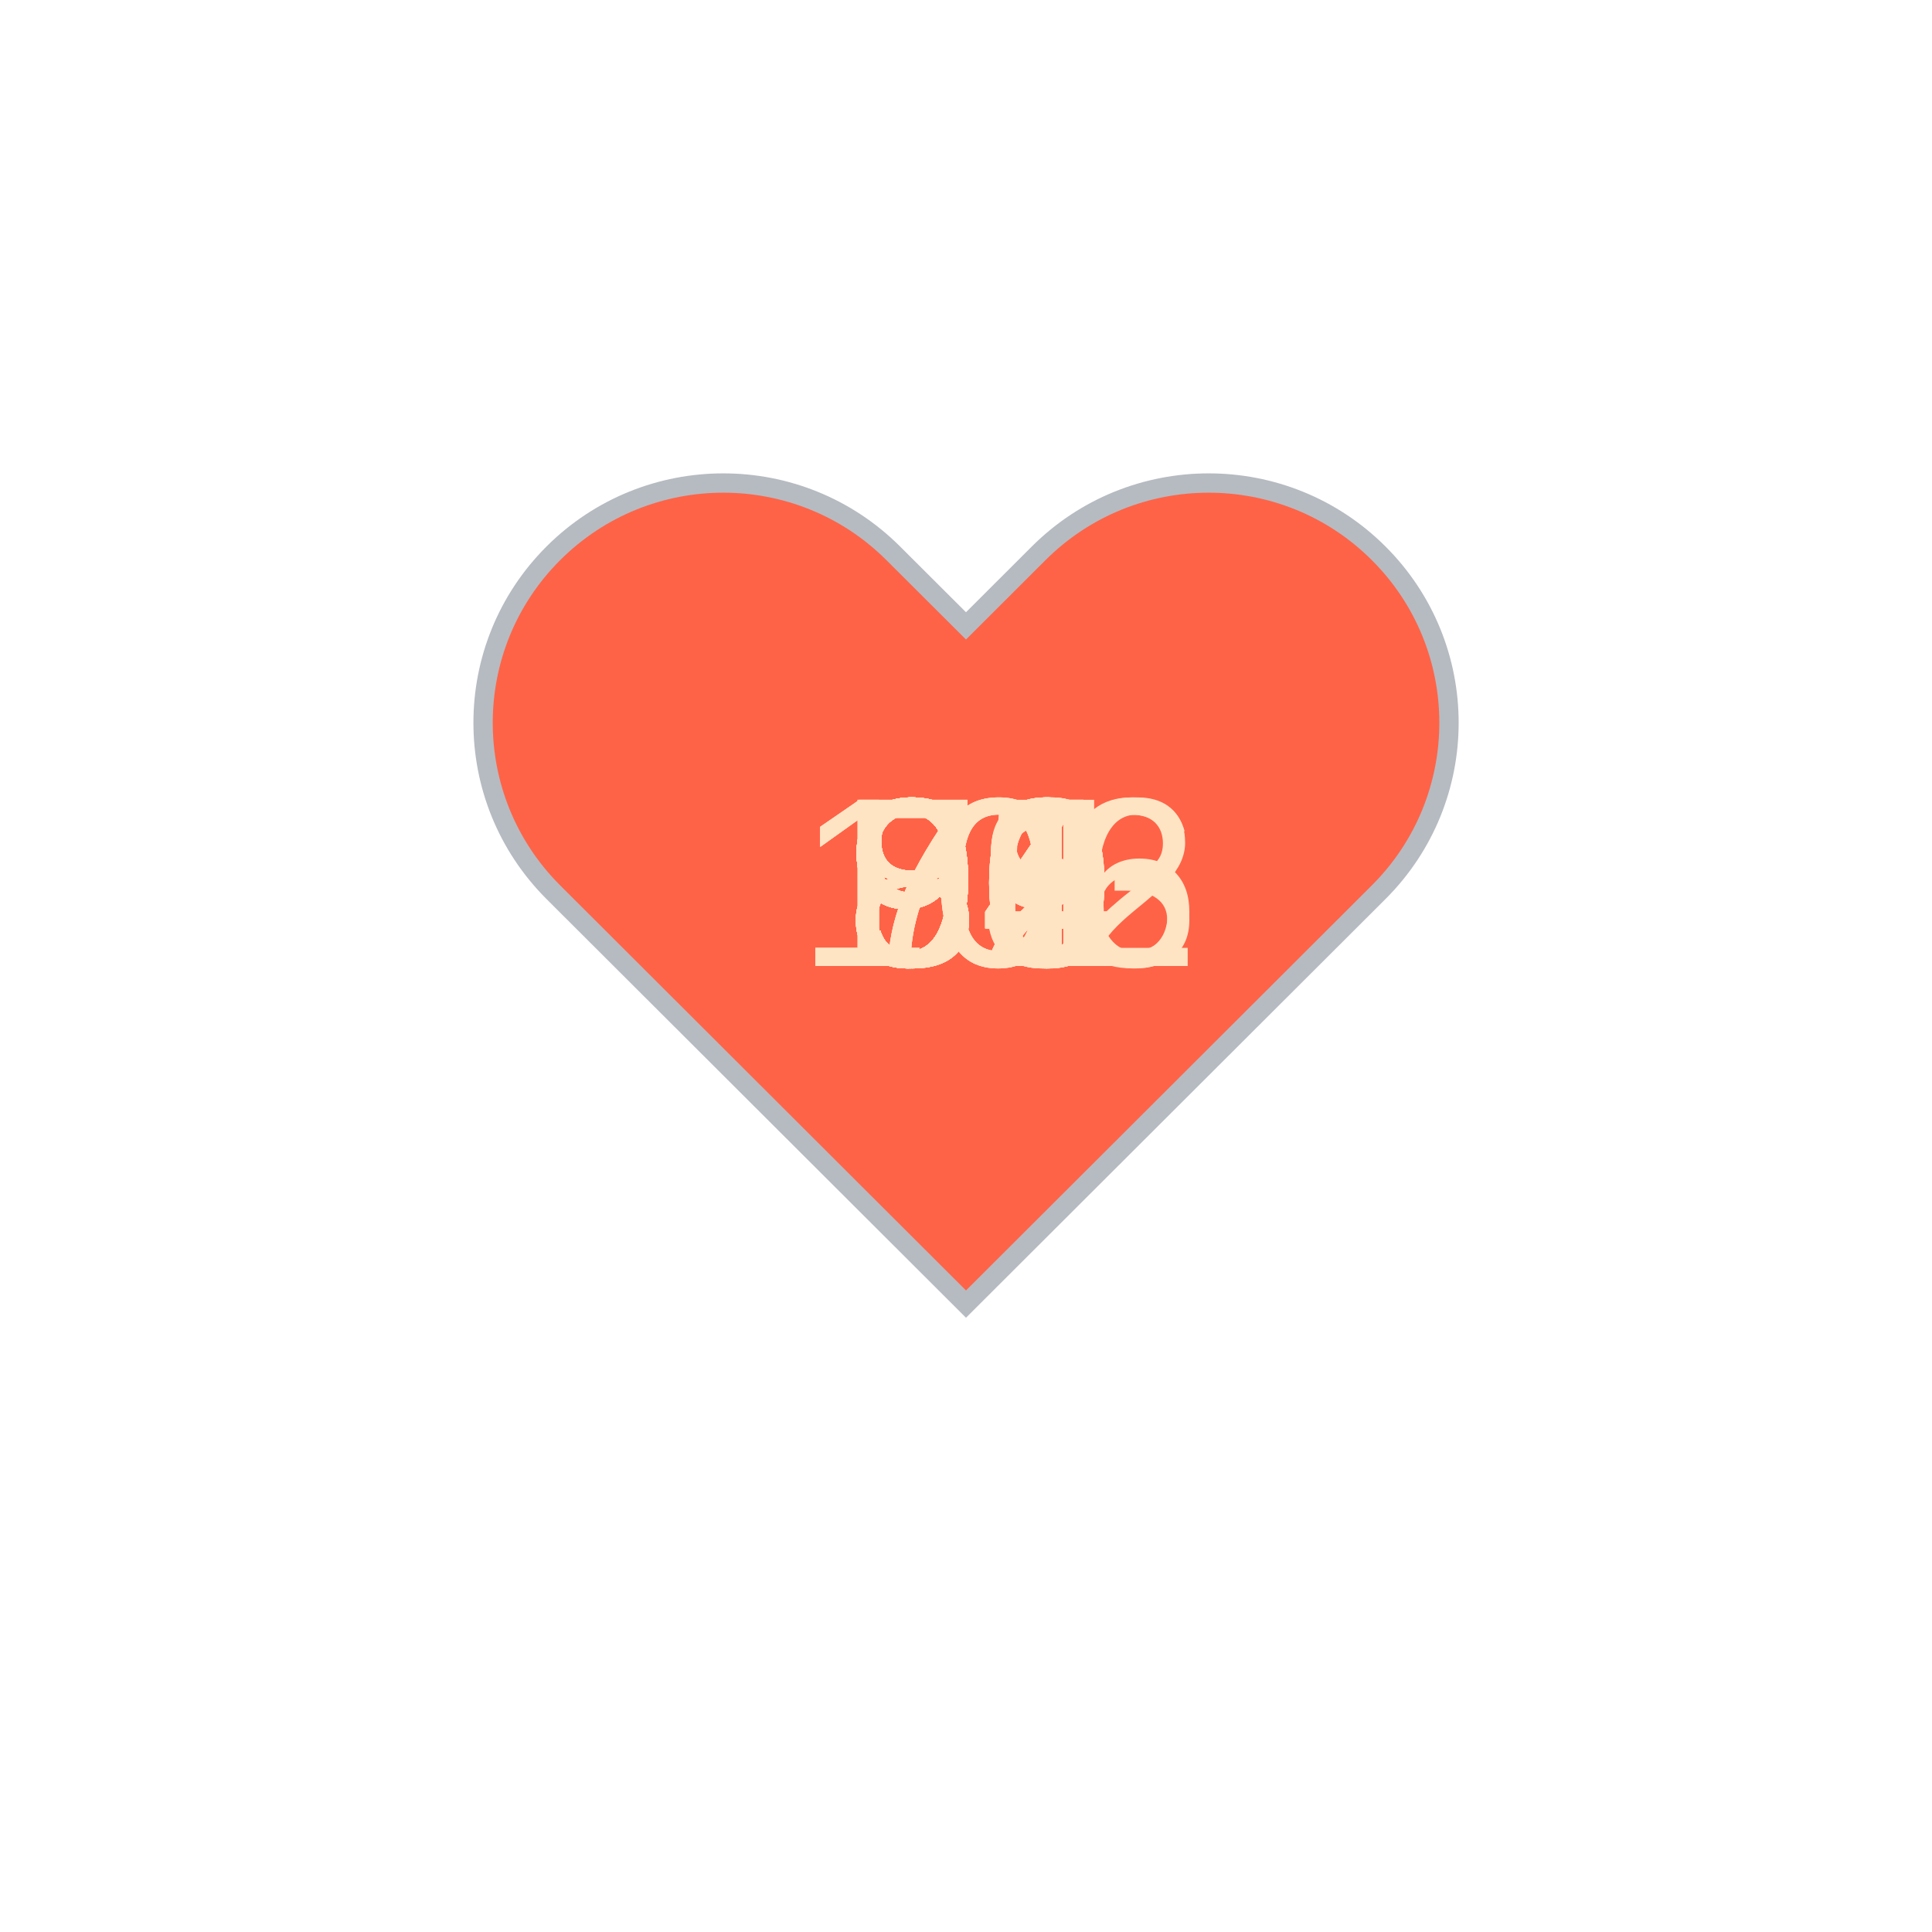
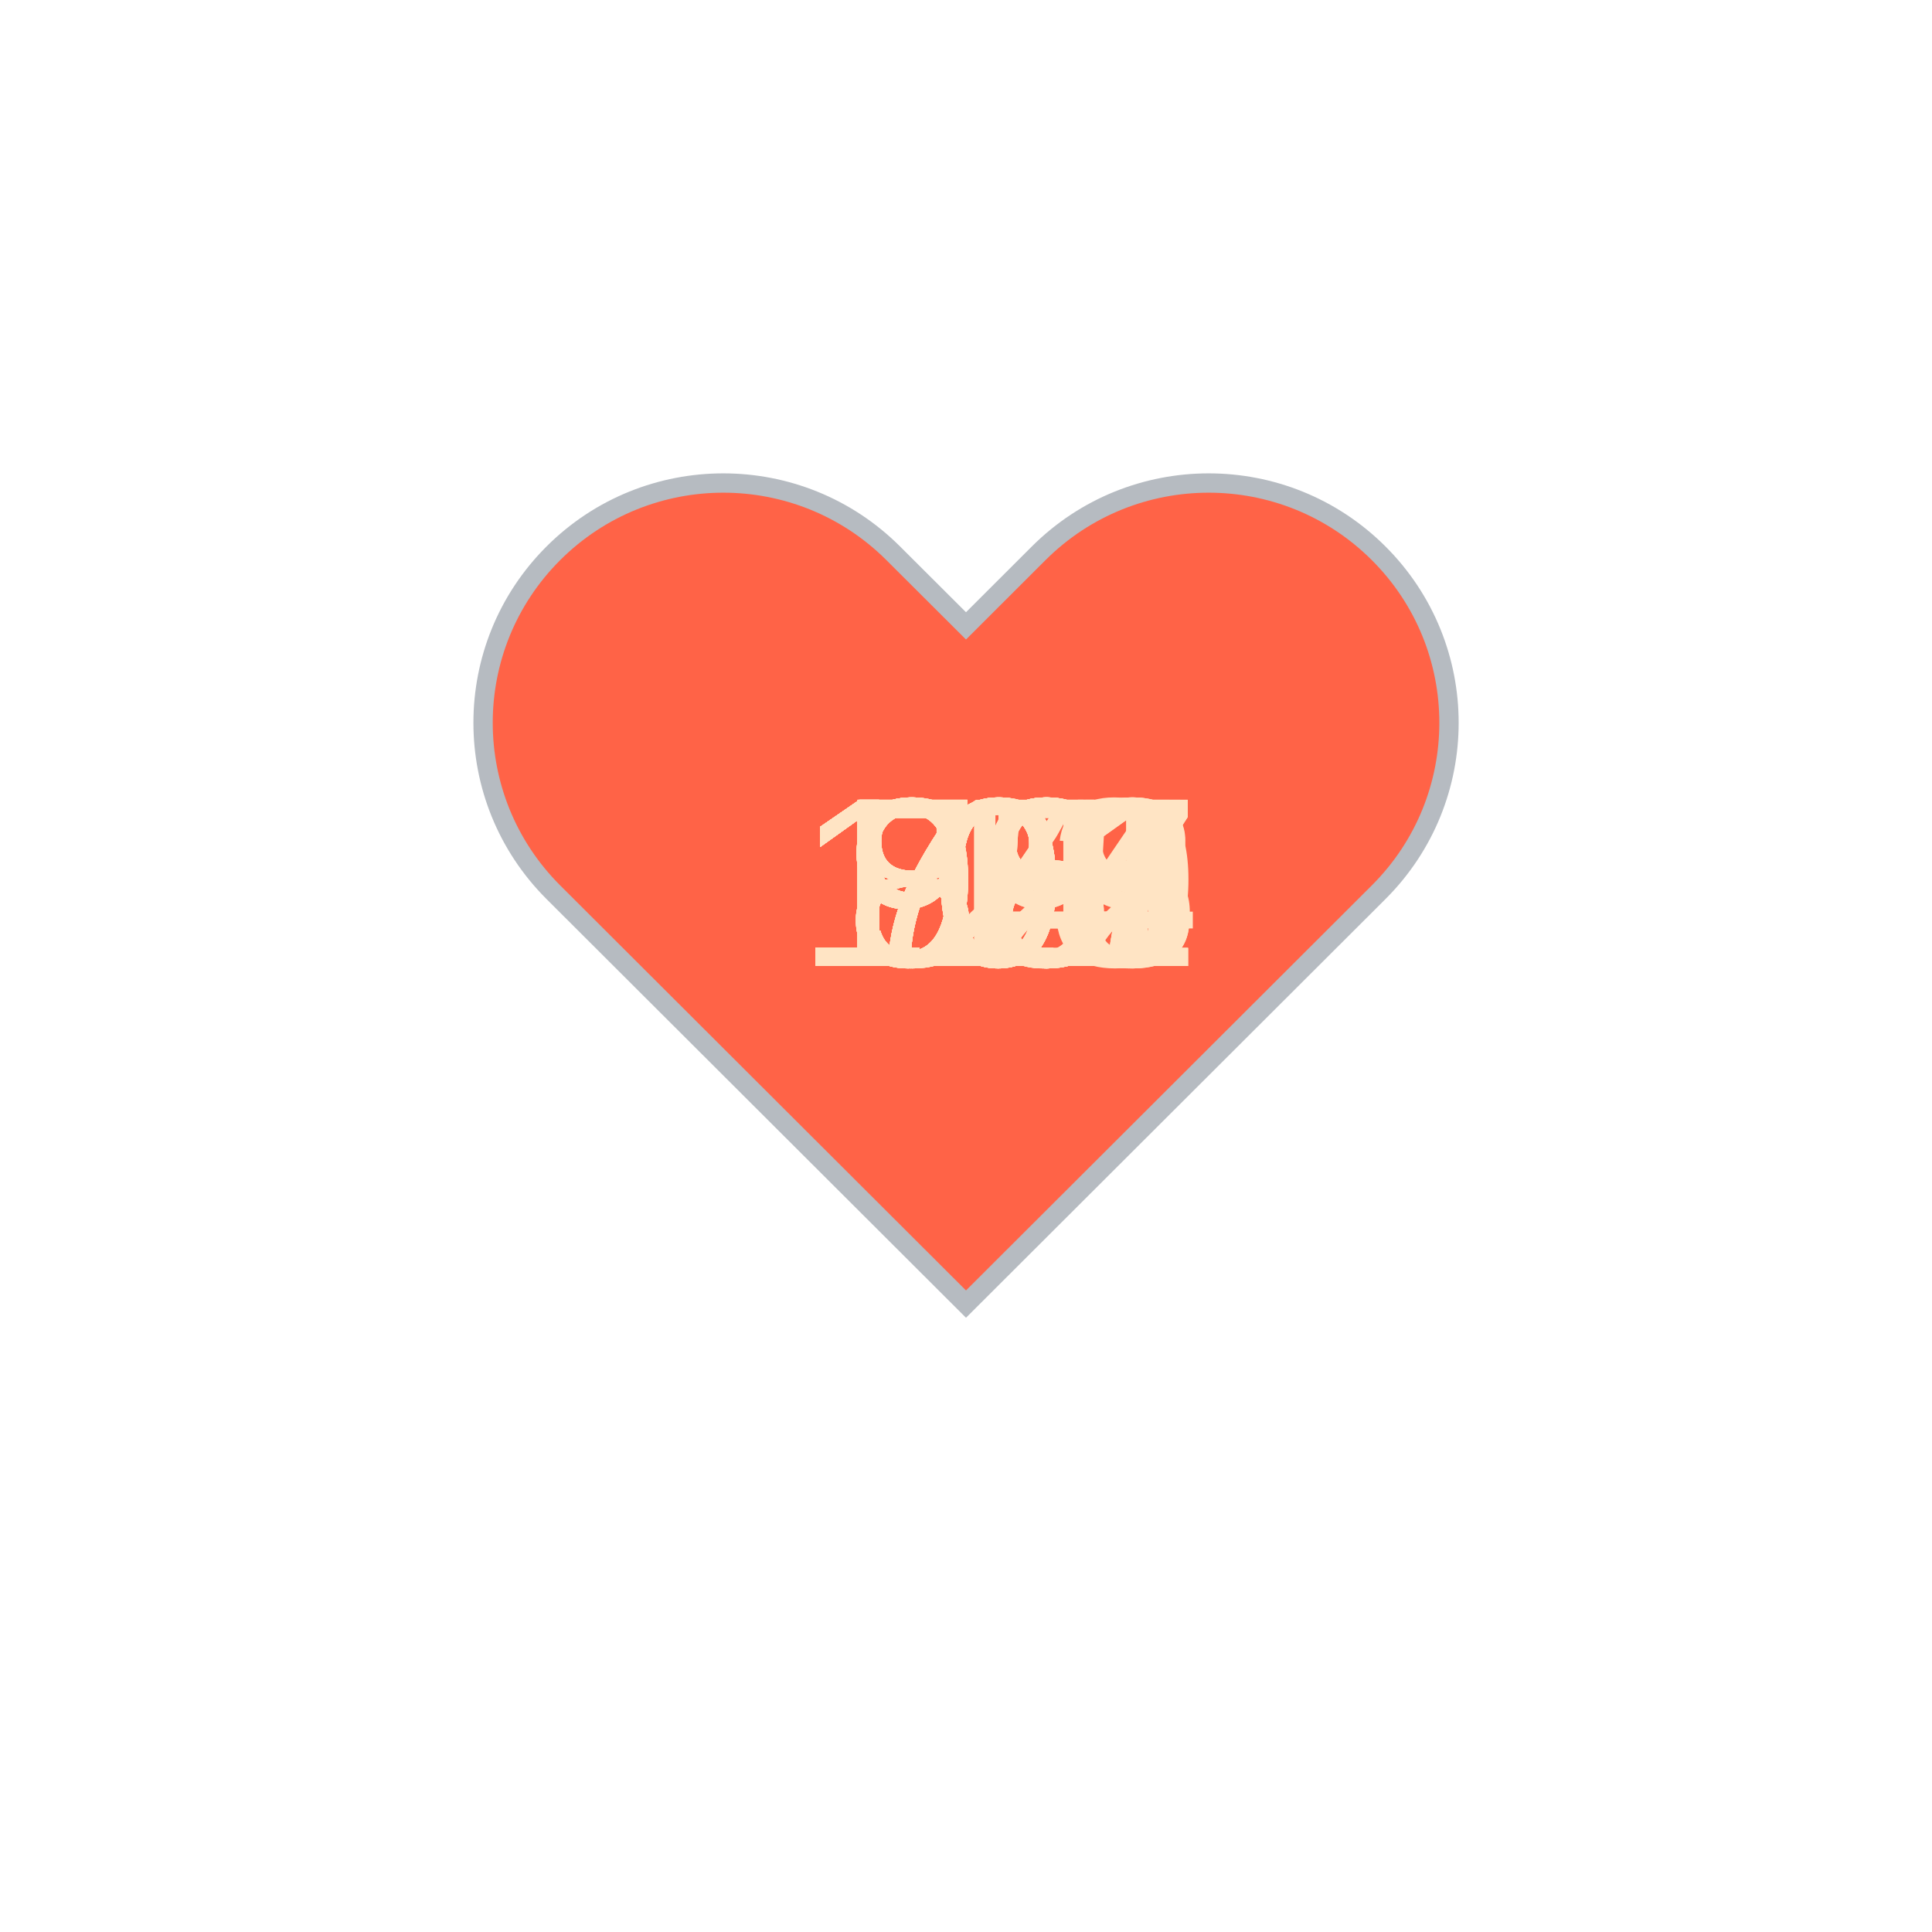
<svg xmlns="http://www.w3.org/2000/svg" baseProfile="full" height="150" version="1.1" viewBox="0,0,200,200" width="150">
  <defs />
  <g transform="translate(100 100)">
    <path d="M92.71,7.27L92.71,7.27c-9.71-9.69-25.46-9.69-35.18,0L50,14.79l-7.54-7.52C32.75-2.42,17-2.42,7.29,7.27v0 c-9.71,9.69-9.71,25.41,0,35.1L50,85l42.71-42.63C102.43,32.68,102.43,16.96,92.71,7.27z" fill="tomato" stroke="#B6BBC1" stroke-width="2" transform="translate(-50 -50)" />
    <animateTransform additive="sum" attributeName="transform" dur="1.2s" repeatCount="indefinite" type="scale" values="1; 1.5; 1.25; 1.5; 1.5; 1;" />
-     <text fill="bisque" style="font-size:25px; font-family:Arial" transform="translate(-12.5 0)">91<animate attributeName="visibility" dur="36.0s" keyTimes="0;0.03;0.07;0.1;0.13;0.17;0.2;0.23;0.27;0.3;0.33;0.37;0.4;0.43;0.47;0.5;0.53;0.57;0.6;0.63;0.67;0.7;0.73;0.77;0.8;0.83;0.87;0.9;0.93;0.97;1.0" repeatCount="indefinite" values="visible;hidden;hidden;hidden;hidden;hidden;hidden;hidden;hidden;hidden;hidden;hidden;hidden;hidden;hidden;hidden;hidden;hidden;hidden;hidden;hidden;hidden;hidden;hidden;hidden;hidden;hidden;hidden;hidden;hidden;hidden" />
+     <text fill="bisque" style="font-size:25px; font-family:Arial" transform="translate(-17.5 0)">127<animate attributeName="visibility" dur="36.0s" keyTimes="0;0.03;0.07;0.1;0.13;0.17;0.2;0.23;0.27;0.3;0.33;0.37;0.4;0.43;0.47;0.5;0.53;0.57;0.6;0.63;0.67;0.7;0.73;0.77;0.8;0.83;0.87;0.9;0.93;0.97;1.0" repeatCount="indefinite" values="visible;hidden;hidden;hidden;hidden;hidden;hidden;hidden;hidden;hidden;hidden;hidden;hidden;hidden;hidden;hidden;hidden;hidden;hidden;hidden;hidden;hidden;hidden;hidden;hidden;hidden;hidden;hidden;hidden;hidden;hidden" />
    </text>
-     <text fill="bisque" style="font-size:25px; font-family:Arial" transform="translate(-12.5 0)">91<animate attributeName="visibility" dur="36.0s" keyTimes="0;0.03;0.07;0.1;0.13;0.17;0.2;0.23;0.27;0.3;0.33;0.37;0.4;0.43;0.47;0.5;0.53;0.57;0.6;0.63;0.67;0.7;0.73;0.77;0.8;0.83;0.87;0.9;0.93;0.97;1.0" repeatCount="indefinite" values="hidden;visible;hidden;hidden;hidden;hidden;hidden;hidden;hidden;hidden;hidden;hidden;hidden;hidden;hidden;hidden;hidden;hidden;hidden;hidden;hidden;hidden;hidden;hidden;hidden;hidden;hidden;hidden;hidden;hidden;hidden" />
+     <text fill="bisque" style="font-size:25px; font-family:Arial" transform="translate(-17.5 0)">127<animate attributeName="visibility" dur="36.0s" keyTimes="0;0.03;0.07;0.1;0.13;0.17;0.2;0.23;0.27;0.3;0.33;0.37;0.4;0.43;0.47;0.5;0.53;0.57;0.6;0.63;0.67;0.7;0.73;0.77;0.8;0.83;0.87;0.9;0.93;0.97;1.0" repeatCount="indefinite" values="hidden;visible;hidden;hidden;hidden;hidden;hidden;hidden;hidden;hidden;hidden;hidden;hidden;hidden;hidden;hidden;hidden;hidden;hidden;hidden;hidden;hidden;hidden;hidden;hidden;hidden;hidden;hidden;hidden;hidden;hidden" />
    </text>
-     <text fill="bisque" style="font-size:25px; font-family:Arial" transform="translate(-12.5 0)">90<animate attributeName="visibility" dur="36.0s" keyTimes="0;0.03;0.07;0.1;0.13;0.17;0.2;0.23;0.27;0.3;0.33;0.37;0.4;0.43;0.47;0.5;0.53;0.57;0.6;0.63;0.67;0.7;0.73;0.77;0.8;0.83;0.87;0.9;0.93;0.97;1.0" repeatCount="indefinite" values="hidden;hidden;visible;hidden;hidden;hidden;hidden;hidden;hidden;hidden;hidden;hidden;hidden;hidden;hidden;hidden;hidden;hidden;hidden;hidden;hidden;hidden;hidden;hidden;hidden;hidden;hidden;hidden;hidden;hidden;hidden" />
+     <text fill="bisque" style="font-size:25px; font-family:Arial" transform="translate(-17.5 0)">122<animate attributeName="visibility" dur="36.0s" keyTimes="0;0.03;0.07;0.1;0.13;0.17;0.2;0.23;0.27;0.3;0.33;0.37;0.4;0.43;0.47;0.5;0.53;0.57;0.6;0.63;0.67;0.7;0.73;0.77;0.8;0.83;0.87;0.9;0.93;0.97;1.0" repeatCount="indefinite" values="hidden;hidden;visible;hidden;hidden;hidden;hidden;hidden;hidden;hidden;hidden;hidden;hidden;hidden;hidden;hidden;hidden;hidden;hidden;hidden;hidden;hidden;hidden;hidden;hidden;hidden;hidden;hidden;hidden;hidden;hidden" />
    </text>
-     <text fill="bisque" style="font-size:25px; font-family:Arial" transform="translate(-12.5 0)">91<animate attributeName="visibility" dur="36.0s" keyTimes="0;0.03;0.07;0.1;0.13;0.17;0.2;0.23;0.27;0.3;0.33;0.37;0.4;0.43;0.47;0.5;0.53;0.57;0.6;0.63;0.67;0.7;0.73;0.77;0.8;0.83;0.87;0.9;0.93;0.97;1.0" repeatCount="indefinite" values="hidden;hidden;hidden;visible;hidden;hidden;hidden;hidden;hidden;hidden;hidden;hidden;hidden;hidden;hidden;hidden;hidden;hidden;hidden;hidden;hidden;hidden;hidden;hidden;hidden;hidden;hidden;hidden;hidden;hidden;hidden" />
+     <text fill="bisque" style="font-size:25px; font-family:Arial" transform="translate(-17.5 0)">113<animate attributeName="visibility" dur="36.0s" keyTimes="0;0.03;0.07;0.1;0.13;0.17;0.2;0.23;0.27;0.3;0.33;0.37;0.4;0.43;0.47;0.5;0.53;0.57;0.6;0.63;0.67;0.7;0.73;0.77;0.8;0.83;0.87;0.9;0.93;0.97;1.0" repeatCount="indefinite" values="hidden;hidden;hidden;visible;hidden;hidden;hidden;hidden;hidden;hidden;hidden;hidden;hidden;hidden;hidden;hidden;hidden;hidden;hidden;hidden;hidden;hidden;hidden;hidden;hidden;hidden;hidden;hidden;hidden;hidden;hidden" />
    </text>
-     <text fill="bisque" style="font-size:25px; font-family:Arial" transform="translate(-12.5 0)">91<animate attributeName="visibility" dur="36.0s" keyTimes="0;0.03;0.07;0.1;0.13;0.17;0.2;0.23;0.27;0.3;0.33;0.37;0.4;0.43;0.47;0.5;0.53;0.57;0.6;0.63;0.67;0.7;0.73;0.77;0.8;0.83;0.87;0.9;0.93;0.97;1.0" repeatCount="indefinite" values="hidden;hidden;hidden;hidden;visible;hidden;hidden;hidden;hidden;hidden;hidden;hidden;hidden;hidden;hidden;hidden;hidden;hidden;hidden;hidden;hidden;hidden;hidden;hidden;hidden;hidden;hidden;hidden;hidden;hidden;hidden" />
+     <text fill="bisque" style="font-size:25px; font-family:Arial" transform="translate(-17.5 0)">107<animate attributeName="visibility" dur="36.0s" keyTimes="0;0.03;0.07;0.1;0.13;0.17;0.2;0.23;0.27;0.3;0.33;0.37;0.4;0.43;0.47;0.5;0.53;0.57;0.6;0.63;0.67;0.7;0.73;0.77;0.8;0.83;0.87;0.9;0.93;0.97;1.0" repeatCount="indefinite" values="hidden;hidden;hidden;hidden;visible;hidden;hidden;hidden;hidden;hidden;hidden;hidden;hidden;hidden;hidden;hidden;hidden;hidden;hidden;hidden;hidden;hidden;hidden;hidden;hidden;hidden;hidden;hidden;hidden;hidden;hidden" />
    </text>
-     <text fill="bisque" style="font-size:25px; font-family:Arial" transform="translate(-12.5 0)">92<animate attributeName="visibility" dur="36.0s" keyTimes="0;0.03;0.07;0.1;0.13;0.17;0.2;0.23;0.27;0.3;0.33;0.37;0.4;0.43;0.47;0.5;0.53;0.57;0.6;0.63;0.67;0.7;0.73;0.77;0.8;0.83;0.87;0.9;0.93;0.97;1.0" repeatCount="indefinite" values="hidden;hidden;hidden;hidden;hidden;visible;hidden;hidden;hidden;hidden;hidden;hidden;hidden;hidden;hidden;hidden;hidden;hidden;hidden;hidden;hidden;hidden;hidden;hidden;hidden;hidden;hidden;hidden;hidden;hidden;hidden" />
+     <text fill="bisque" style="font-size:25px; font-family:Arial" transform="translate(-17.5 0)">101<animate attributeName="visibility" dur="36.0s" keyTimes="0;0.03;0.07;0.1;0.13;0.17;0.2;0.23;0.27;0.3;0.33;0.37;0.4;0.43;0.47;0.5;0.53;0.57;0.6;0.63;0.67;0.7;0.73;0.77;0.8;0.83;0.87;0.9;0.93;0.97;1.0" repeatCount="indefinite" values="hidden;hidden;hidden;hidden;hidden;visible;hidden;hidden;hidden;hidden;hidden;hidden;hidden;hidden;hidden;hidden;hidden;hidden;hidden;hidden;hidden;hidden;hidden;hidden;hidden;hidden;hidden;hidden;hidden;hidden;hidden" />
    </text>
-     <text fill="bisque" style="font-size:25px; font-family:Arial" transform="translate(-12.5 0)">92<animate attributeName="visibility" dur="36.0s" keyTimes="0;0.03;0.07;0.1;0.13;0.17;0.2;0.23;0.27;0.3;0.33;0.37;0.4;0.43;0.47;0.5;0.53;0.57;0.6;0.63;0.67;0.7;0.73;0.77;0.8;0.83;0.87;0.9;0.93;0.97;1.0" repeatCount="indefinite" values="hidden;hidden;hidden;hidden;hidden;hidden;visible;hidden;hidden;hidden;hidden;hidden;hidden;hidden;hidden;hidden;hidden;hidden;hidden;hidden;hidden;hidden;hidden;hidden;hidden;hidden;hidden;hidden;hidden;hidden;hidden" />
+     <text fill="bisque" style="font-size:25px; font-family:Arial" transform="translate(-12.5 0)">99<animate attributeName="visibility" dur="36.0s" keyTimes="0;0.03;0.07;0.1;0.13;0.17;0.2;0.23;0.27;0.3;0.33;0.37;0.4;0.43;0.47;0.5;0.53;0.57;0.6;0.63;0.67;0.7;0.73;0.77;0.8;0.83;0.87;0.9;0.93;0.97;1.0" repeatCount="indefinite" values="hidden;hidden;hidden;hidden;hidden;hidden;visible;hidden;hidden;hidden;hidden;hidden;hidden;hidden;hidden;hidden;hidden;hidden;hidden;hidden;hidden;hidden;hidden;hidden;hidden;hidden;hidden;hidden;hidden;hidden;hidden" />
    </text>
-     <text fill="bisque" style="font-size:25px; font-family:Arial" transform="translate(-17.5 0)">102<animate attributeName="visibility" dur="36.0s" keyTimes="0;0.03;0.07;0.1;0.13;0.17;0.2;0.23;0.27;0.3;0.33;0.37;0.4;0.43;0.47;0.5;0.53;0.57;0.6;0.63;0.67;0.7;0.73;0.77;0.8;0.83;0.87;0.9;0.93;0.97;1.0" repeatCount="indefinite" values="hidden;hidden;hidden;hidden;hidden;hidden;hidden;visible;hidden;hidden;hidden;hidden;hidden;hidden;hidden;hidden;hidden;hidden;hidden;hidden;hidden;hidden;hidden;hidden;hidden;hidden;hidden;hidden;hidden;hidden;hidden" />
+     <text fill="bisque" style="font-size:25px; font-family:Arial" transform="translate(-12.5 0)">92<animate attributeName="visibility" dur="36.0s" keyTimes="0;0.03;0.07;0.1;0.13;0.17;0.2;0.23;0.27;0.3;0.33;0.37;0.4;0.43;0.47;0.5;0.53;0.57;0.6;0.63;0.67;0.7;0.73;0.77;0.8;0.83;0.87;0.9;0.93;0.97;1.0" repeatCount="indefinite" values="hidden;hidden;hidden;hidden;hidden;hidden;hidden;visible;hidden;hidden;hidden;hidden;hidden;hidden;hidden;hidden;hidden;hidden;hidden;hidden;hidden;hidden;hidden;hidden;hidden;hidden;hidden;hidden;hidden;hidden;hidden" />
    </text>
-     <text fill="bisque" style="font-size:25px; font-family:Arial" transform="translate(-17.5 0)">103<animate attributeName="visibility" dur="36.0s" keyTimes="0;0.03;0.07;0.1;0.13;0.17;0.2;0.23;0.27;0.3;0.33;0.37;0.4;0.43;0.47;0.5;0.53;0.57;0.6;0.63;0.67;0.7;0.73;0.77;0.8;0.83;0.87;0.9;0.93;0.97;1.0" repeatCount="indefinite" values="hidden;hidden;hidden;hidden;hidden;hidden;hidden;hidden;visible;hidden;hidden;hidden;hidden;hidden;hidden;hidden;hidden;hidden;hidden;hidden;hidden;hidden;hidden;hidden;hidden;hidden;hidden;hidden;hidden;hidden;hidden" />
+     <text fill="bisque" style="font-size:25px; font-family:Arial" transform="translate(-12.5 0)">98<animate attributeName="visibility" dur="36.0s" keyTimes="0;0.03;0.07;0.1;0.13;0.17;0.2;0.23;0.27;0.3;0.33;0.37;0.4;0.43;0.47;0.5;0.53;0.57;0.6;0.63;0.67;0.7;0.73;0.77;0.8;0.83;0.87;0.9;0.93;0.97;1.0" repeatCount="indefinite" values="hidden;hidden;hidden;hidden;hidden;hidden;hidden;hidden;visible;hidden;hidden;hidden;hidden;hidden;hidden;hidden;hidden;hidden;hidden;hidden;hidden;hidden;hidden;hidden;hidden;hidden;hidden;hidden;hidden;hidden;hidden" />
    </text>
-     <text fill="bisque" style="font-size:25px; font-family:Arial" transform="translate(-12.5 0)">94<animate attributeName="visibility" dur="36.0s" keyTimes="0;0.03;0.07;0.1;0.13;0.17;0.2;0.23;0.27;0.3;0.33;0.37;0.4;0.43;0.47;0.5;0.53;0.57;0.6;0.63;0.67;0.7;0.73;0.77;0.8;0.83;0.87;0.9;0.93;0.97;1.0" repeatCount="indefinite" values="hidden;hidden;hidden;hidden;hidden;hidden;hidden;hidden;hidden;visible;hidden;hidden;hidden;hidden;hidden;hidden;hidden;hidden;hidden;hidden;hidden;hidden;hidden;hidden;hidden;hidden;hidden;hidden;hidden;hidden;hidden" />
+     <text fill="bisque" style="font-size:25px; font-family:Arial" transform="translate(-12.5 0)">98<animate attributeName="visibility" dur="36.0s" keyTimes="0;0.03;0.07;0.1;0.13;0.17;0.2;0.23;0.27;0.3;0.33;0.37;0.4;0.43;0.47;0.5;0.53;0.57;0.6;0.63;0.67;0.7;0.73;0.77;0.8;0.83;0.87;0.9;0.93;0.97;1.0" repeatCount="indefinite" values="hidden;hidden;hidden;hidden;hidden;hidden;hidden;hidden;hidden;visible;hidden;hidden;hidden;hidden;hidden;hidden;hidden;hidden;hidden;hidden;hidden;hidden;hidden;hidden;hidden;hidden;hidden;hidden;hidden;hidden;hidden" />
    </text>
-     <text fill="bisque" style="font-size:25px; font-family:Arial" transform="translate(-12.5 0)">94<animate attributeName="visibility" dur="36.0s" keyTimes="0;0.03;0.07;0.1;0.13;0.17;0.2;0.23;0.27;0.3;0.33;0.37;0.4;0.43;0.47;0.5;0.53;0.57;0.6;0.63;0.67;0.7;0.73;0.77;0.8;0.83;0.87;0.9;0.93;0.97;1.0" repeatCount="indefinite" values="hidden;hidden;hidden;hidden;hidden;hidden;hidden;hidden;hidden;hidden;visible;hidden;hidden;hidden;hidden;hidden;hidden;hidden;hidden;hidden;hidden;hidden;hidden;hidden;hidden;hidden;hidden;hidden;hidden;hidden;hidden" />
+     <text fill="bisque" style="font-size:25px; font-family:Arial" transform="translate(-17.5 0)">108<animate attributeName="visibility" dur="36.0s" keyTimes="0;0.03;0.07;0.1;0.13;0.17;0.2;0.23;0.27;0.3;0.33;0.37;0.4;0.43;0.47;0.5;0.53;0.57;0.6;0.63;0.67;0.7;0.73;0.77;0.8;0.83;0.87;0.9;0.93;0.97;1.0" repeatCount="indefinite" values="hidden;hidden;hidden;hidden;hidden;hidden;hidden;hidden;hidden;hidden;visible;hidden;hidden;hidden;hidden;hidden;hidden;hidden;hidden;hidden;hidden;hidden;hidden;hidden;hidden;hidden;hidden;hidden;hidden;hidden;hidden" />
    </text>
-     <text fill="bisque" style="font-size:25px; font-family:Arial" transform="translate(-12.5 0)">90<animate attributeName="visibility" dur="36.0s" keyTimes="0;0.03;0.07;0.1;0.13;0.17;0.2;0.23;0.27;0.3;0.33;0.37;0.4;0.43;0.47;0.5;0.53;0.57;0.6;0.63;0.67;0.7;0.73;0.77;0.8;0.83;0.87;0.9;0.93;0.97;1.0" repeatCount="indefinite" values="hidden;hidden;hidden;hidden;hidden;hidden;hidden;hidden;hidden;hidden;hidden;visible;hidden;hidden;hidden;hidden;hidden;hidden;hidden;hidden;hidden;hidden;hidden;hidden;hidden;hidden;hidden;hidden;hidden;hidden;hidden" />
+     <text fill="bisque" style="font-size:25px; font-family:Arial" transform="translate(-12.5 0)">85<animate attributeName="visibility" dur="36.0s" keyTimes="0;0.03;0.07;0.1;0.13;0.17;0.2;0.23;0.27;0.3;0.33;0.37;0.4;0.43;0.47;0.5;0.53;0.57;0.6;0.63;0.67;0.7;0.73;0.77;0.8;0.83;0.87;0.9;0.93;0.97;1.0" repeatCount="indefinite" values="hidden;hidden;hidden;hidden;hidden;hidden;hidden;hidden;hidden;hidden;hidden;visible;hidden;hidden;hidden;hidden;hidden;hidden;hidden;hidden;hidden;hidden;hidden;hidden;hidden;hidden;hidden;hidden;hidden;hidden;hidden" />
    </text>
-     <text fill="bisque" style="font-size:25px; font-family:Arial" transform="translate(-12.5 0)">90<animate attributeName="visibility" dur="36.0s" keyTimes="0;0.03;0.07;0.1;0.13;0.17;0.2;0.23;0.27;0.3;0.33;0.37;0.4;0.43;0.47;0.5;0.53;0.57;0.6;0.63;0.67;0.7;0.73;0.77;0.8;0.83;0.87;0.9;0.93;0.97;1.0" repeatCount="indefinite" values="hidden;hidden;hidden;hidden;hidden;hidden;hidden;hidden;hidden;hidden;hidden;hidden;visible;hidden;hidden;hidden;hidden;hidden;hidden;hidden;hidden;hidden;hidden;hidden;hidden;hidden;hidden;hidden;hidden;hidden;hidden" />
+     <text fill="bisque" style="font-size:25px; font-family:Arial" transform="translate(-12.5 0)">83<animate attributeName="visibility" dur="36.0s" keyTimes="0;0.03;0.07;0.1;0.13;0.17;0.2;0.23;0.27;0.3;0.33;0.37;0.4;0.43;0.47;0.5;0.53;0.57;0.6;0.63;0.67;0.7;0.73;0.77;0.8;0.83;0.87;0.9;0.93;0.97;1.0" repeatCount="indefinite" values="hidden;hidden;hidden;hidden;hidden;hidden;hidden;hidden;hidden;hidden;hidden;hidden;visible;hidden;hidden;hidden;hidden;hidden;hidden;hidden;hidden;hidden;hidden;hidden;hidden;hidden;hidden;hidden;hidden;hidden;hidden" />
    </text>
-     <text fill="bisque" style="font-size:25px; font-family:Arial" transform="translate(-12.5 0)">88<animate attributeName="visibility" dur="36.0s" keyTimes="0;0.03;0.07;0.1;0.13;0.17;0.2;0.23;0.27;0.3;0.33;0.37;0.4;0.43;0.47;0.5;0.53;0.57;0.6;0.63;0.67;0.7;0.73;0.77;0.8;0.83;0.87;0.9;0.93;0.97;1.0" repeatCount="indefinite" values="hidden;hidden;hidden;hidden;hidden;hidden;hidden;hidden;hidden;hidden;hidden;hidden;hidden;visible;hidden;hidden;hidden;hidden;hidden;hidden;hidden;hidden;hidden;hidden;hidden;hidden;hidden;hidden;hidden;hidden;hidden" />
+     <text fill="bisque" style="font-size:25px; font-family:Arial" transform="translate(-12.5 0)">80<animate attributeName="visibility" dur="36.0s" keyTimes="0;0.03;0.07;0.1;0.13;0.17;0.2;0.23;0.27;0.3;0.33;0.37;0.4;0.43;0.47;0.5;0.53;0.57;0.6;0.63;0.67;0.7;0.73;0.77;0.8;0.83;0.87;0.9;0.93;0.97;1.0" repeatCount="indefinite" values="hidden;hidden;hidden;hidden;hidden;hidden;hidden;hidden;hidden;hidden;hidden;hidden;hidden;visible;hidden;hidden;hidden;hidden;hidden;hidden;hidden;hidden;hidden;hidden;hidden;hidden;hidden;hidden;hidden;hidden;hidden" />
    </text>
-     <text fill="bisque" style="font-size:25px; font-family:Arial" transform="translate(-12.5 0)">90<animate attributeName="visibility" dur="36.0s" keyTimes="0;0.03;0.07;0.1;0.13;0.17;0.2;0.23;0.27;0.3;0.33;0.37;0.4;0.43;0.47;0.5;0.53;0.57;0.6;0.63;0.67;0.7;0.73;0.77;0.8;0.83;0.87;0.9;0.93;0.97;1.0" repeatCount="indefinite" values="hidden;hidden;hidden;hidden;hidden;hidden;hidden;hidden;hidden;hidden;hidden;hidden;hidden;hidden;visible;hidden;hidden;hidden;hidden;hidden;hidden;hidden;hidden;hidden;hidden;hidden;hidden;hidden;hidden;hidden;hidden" />
+     <text fill="bisque" style="font-size:25px; font-family:Arial" transform="translate(-12.5 0)">84<animate attributeName="visibility" dur="36.0s" keyTimes="0;0.03;0.07;0.1;0.13;0.17;0.2;0.23;0.27;0.3;0.33;0.37;0.4;0.43;0.47;0.5;0.53;0.57;0.6;0.63;0.67;0.7;0.73;0.77;0.8;0.83;0.87;0.9;0.93;0.97;1.0" repeatCount="indefinite" values="hidden;hidden;hidden;hidden;hidden;hidden;hidden;hidden;hidden;hidden;hidden;hidden;hidden;hidden;visible;hidden;hidden;hidden;hidden;hidden;hidden;hidden;hidden;hidden;hidden;hidden;hidden;hidden;hidden;hidden;hidden" />
    </text>
-     <text fill="bisque" style="font-size:25px; font-family:Arial" transform="translate(-17.5 0)">106<animate attributeName="visibility" dur="36.0s" keyTimes="0;0.03;0.07;0.1;0.13;0.17;0.2;0.23;0.27;0.3;0.33;0.37;0.4;0.43;0.47;0.5;0.53;0.57;0.6;0.63;0.67;0.7;0.73;0.77;0.8;0.83;0.87;0.9;0.93;0.97;1.0" repeatCount="indefinite" values="hidden;hidden;hidden;hidden;hidden;hidden;hidden;hidden;hidden;hidden;hidden;hidden;hidden;hidden;hidden;visible;hidden;hidden;hidden;hidden;hidden;hidden;hidden;hidden;hidden;hidden;hidden;hidden;hidden;hidden;hidden" />
+     <text fill="bisque" style="font-size:25px; font-family:Arial" transform="translate(-12.5 0)">90<animate attributeName="visibility" dur="36.0s" keyTimes="0;0.03;0.07;0.1;0.13;0.17;0.2;0.23;0.27;0.3;0.33;0.37;0.4;0.43;0.47;0.5;0.53;0.57;0.6;0.63;0.67;0.7;0.73;0.77;0.8;0.83;0.87;0.9;0.93;0.97;1.0" repeatCount="indefinite" values="hidden;hidden;hidden;hidden;hidden;hidden;hidden;hidden;hidden;hidden;hidden;hidden;hidden;hidden;hidden;visible;hidden;hidden;hidden;hidden;hidden;hidden;hidden;hidden;hidden;hidden;hidden;hidden;hidden;hidden;hidden" />
    </text>
-     <text fill="bisque" style="font-size:25px; font-family:Arial" transform="translate(-12.5 0)">95<animate attributeName="visibility" dur="36.0s" keyTimes="0;0.03;0.07;0.1;0.13;0.17;0.2;0.23;0.27;0.3;0.33;0.37;0.4;0.43;0.47;0.5;0.53;0.57;0.6;0.63;0.67;0.7;0.73;0.77;0.8;0.83;0.87;0.9;0.93;0.97;1.0" repeatCount="indefinite" values="hidden;hidden;hidden;hidden;hidden;hidden;hidden;hidden;hidden;hidden;hidden;hidden;hidden;hidden;hidden;hidden;visible;hidden;hidden;hidden;hidden;hidden;hidden;hidden;hidden;hidden;hidden;hidden;hidden;hidden;hidden" />
+     <text fill="bisque" style="font-size:25px; font-family:Arial" transform="translate(-12.5 0)">72<animate attributeName="visibility" dur="36.0s" keyTimes="0;0.03;0.07;0.1;0.13;0.17;0.2;0.23;0.27;0.3;0.33;0.37;0.4;0.43;0.47;0.5;0.53;0.57;0.6;0.63;0.67;0.7;0.73;0.77;0.8;0.83;0.87;0.9;0.93;0.97;1.0" repeatCount="indefinite" values="hidden;hidden;hidden;hidden;hidden;hidden;hidden;hidden;hidden;hidden;hidden;hidden;hidden;hidden;hidden;hidden;visible;hidden;hidden;hidden;hidden;hidden;hidden;hidden;hidden;hidden;hidden;hidden;hidden;hidden;hidden" />
    </text>
-     <text fill="bisque" style="font-size:25px; font-family:Arial" transform="translate(-12.5 0)">86<animate attributeName="visibility" dur="36.0s" keyTimes="0;0.03;0.07;0.1;0.13;0.17;0.2;0.23;0.27;0.3;0.33;0.37;0.4;0.43;0.47;0.5;0.53;0.57;0.6;0.63;0.67;0.7;0.73;0.77;0.8;0.83;0.87;0.9;0.93;0.97;1.0" repeatCount="indefinite" values="hidden;hidden;hidden;hidden;hidden;hidden;hidden;hidden;hidden;hidden;hidden;hidden;hidden;hidden;hidden;hidden;hidden;visible;hidden;hidden;hidden;hidden;hidden;hidden;hidden;hidden;hidden;hidden;hidden;hidden;hidden" />
+     <text fill="bisque" style="font-size:25px; font-family:Arial" transform="translate(-12.5 0)">75<animate attributeName="visibility" dur="36.0s" keyTimes="0;0.03;0.07;0.1;0.13;0.17;0.2;0.23;0.27;0.3;0.33;0.37;0.4;0.43;0.47;0.5;0.53;0.57;0.6;0.63;0.67;0.7;0.73;0.77;0.8;0.83;0.87;0.9;0.93;0.97;1.0" repeatCount="indefinite" values="hidden;hidden;hidden;hidden;hidden;hidden;hidden;hidden;hidden;hidden;hidden;hidden;hidden;hidden;hidden;hidden;hidden;visible;hidden;hidden;hidden;hidden;hidden;hidden;hidden;hidden;hidden;hidden;hidden;hidden;hidden" />
    </text>
-     <text fill="bisque" style="font-size:25px; font-family:Arial" transform="translate(-12.5 0)">76<animate attributeName="visibility" dur="36.0s" keyTimes="0;0.03;0.07;0.1;0.13;0.17;0.2;0.23;0.27;0.3;0.33;0.37;0.4;0.43;0.47;0.5;0.53;0.57;0.6;0.63;0.67;0.7;0.73;0.77;0.8;0.83;0.87;0.9;0.93;0.97;1.0" repeatCount="indefinite" values="hidden;hidden;hidden;hidden;hidden;hidden;hidden;hidden;hidden;hidden;hidden;hidden;hidden;hidden;hidden;hidden;hidden;hidden;visible;hidden;hidden;hidden;hidden;hidden;hidden;hidden;hidden;hidden;hidden;hidden;hidden" />
+     <text fill="bisque" style="font-size:25px; font-family:Arial" transform="translate(-12.5 0)">78<animate attributeName="visibility" dur="36.0s" keyTimes="0;0.03;0.07;0.1;0.13;0.17;0.2;0.23;0.27;0.3;0.33;0.37;0.4;0.43;0.47;0.5;0.53;0.57;0.6;0.63;0.67;0.7;0.73;0.77;0.8;0.83;0.87;0.9;0.93;0.97;1.0" repeatCount="indefinite" values="hidden;hidden;hidden;hidden;hidden;hidden;hidden;hidden;hidden;hidden;hidden;hidden;hidden;hidden;hidden;hidden;hidden;hidden;visible;hidden;hidden;hidden;hidden;hidden;hidden;hidden;hidden;hidden;hidden;hidden;hidden" />
    </text>
-     <text fill="bisque" style="font-size:25px; font-family:Arial" transform="translate(-12.5 0)">86<animate attributeName="visibility" dur="36.0s" keyTimes="0;0.03;0.07;0.1;0.13;0.17;0.2;0.23;0.27;0.3;0.33;0.37;0.4;0.43;0.47;0.5;0.53;0.57;0.6;0.63;0.67;0.7;0.73;0.77;0.8;0.83;0.87;0.9;0.93;0.97;1.0" repeatCount="indefinite" values="hidden;hidden;hidden;hidden;hidden;hidden;hidden;hidden;hidden;hidden;hidden;hidden;hidden;hidden;hidden;hidden;hidden;hidden;hidden;visible;hidden;hidden;hidden;hidden;hidden;hidden;hidden;hidden;hidden;hidden;hidden" />
+     <text fill="bisque" style="font-size:25px; font-family:Arial" transform="translate(-17.5 0)">123<animate attributeName="visibility" dur="36.0s" keyTimes="0;0.03;0.07;0.1;0.13;0.17;0.2;0.23;0.27;0.3;0.33;0.37;0.4;0.43;0.47;0.5;0.53;0.57;0.6;0.63;0.67;0.7;0.73;0.77;0.8;0.83;0.87;0.9;0.93;0.97;1.0" repeatCount="indefinite" values="hidden;hidden;hidden;hidden;hidden;hidden;hidden;hidden;hidden;hidden;hidden;hidden;hidden;hidden;hidden;hidden;hidden;hidden;hidden;visible;hidden;hidden;hidden;hidden;hidden;hidden;hidden;hidden;hidden;hidden;hidden" />
    </text>
-     <text fill="bisque" style="font-size:25px; font-family:Arial" transform="translate(-12.5 0)">83<animate attributeName="visibility" dur="36.0s" keyTimes="0;0.03;0.07;0.1;0.13;0.17;0.2;0.23;0.27;0.3;0.33;0.37;0.4;0.43;0.47;0.5;0.53;0.57;0.6;0.63;0.67;0.7;0.73;0.77;0.8;0.83;0.87;0.9;0.93;0.97;1.0" repeatCount="indefinite" values="hidden;hidden;hidden;hidden;hidden;hidden;hidden;hidden;hidden;hidden;hidden;hidden;hidden;hidden;hidden;hidden;hidden;hidden;hidden;hidden;visible;hidden;hidden;hidden;hidden;hidden;hidden;hidden;hidden;hidden;hidden" />
+     <text fill="bisque" style="font-size:25px; font-family:Arial" transform="translate(-17.5 0)">104<animate attributeName="visibility" dur="36.0s" keyTimes="0;0.03;0.07;0.1;0.13;0.17;0.2;0.23;0.27;0.3;0.33;0.37;0.4;0.43;0.47;0.5;0.53;0.57;0.6;0.63;0.67;0.7;0.73;0.77;0.8;0.83;0.87;0.9;0.93;0.97;1.0" repeatCount="indefinite" values="hidden;hidden;hidden;hidden;hidden;hidden;hidden;hidden;hidden;hidden;hidden;hidden;hidden;hidden;hidden;hidden;hidden;hidden;hidden;hidden;visible;hidden;hidden;hidden;hidden;hidden;hidden;hidden;hidden;hidden;hidden" />
    </text>
-     <text fill="bisque" style="font-size:25px; font-family:Arial" transform="translate(-12.5 0)">92<animate attributeName="visibility" dur="36.0s" keyTimes="0;0.03;0.07;0.1;0.13;0.17;0.2;0.23;0.27;0.3;0.33;0.37;0.4;0.43;0.47;0.5;0.53;0.57;0.6;0.63;0.67;0.7;0.73;0.77;0.8;0.83;0.87;0.9;0.93;0.97;1.0" repeatCount="indefinite" values="hidden;hidden;hidden;hidden;hidden;hidden;hidden;hidden;hidden;hidden;hidden;hidden;hidden;hidden;hidden;hidden;hidden;hidden;hidden;hidden;hidden;visible;hidden;hidden;hidden;hidden;hidden;hidden;hidden;hidden;hidden" />
+     <text fill="bisque" style="font-size:25px; font-family:Arial" transform="translate(-17.5 0)">109<animate attributeName="visibility" dur="36.0s" keyTimes="0;0.03;0.07;0.1;0.13;0.17;0.2;0.23;0.27;0.3;0.33;0.37;0.4;0.43;0.47;0.5;0.53;0.57;0.6;0.63;0.67;0.7;0.73;0.77;0.8;0.83;0.87;0.9;0.93;0.97;1.0" repeatCount="indefinite" values="hidden;hidden;hidden;hidden;hidden;hidden;hidden;hidden;hidden;hidden;hidden;hidden;hidden;hidden;hidden;hidden;hidden;hidden;hidden;hidden;hidden;visible;hidden;hidden;hidden;hidden;hidden;hidden;hidden;hidden;hidden" />
    </text>
-     <text fill="bisque" style="font-size:25px; font-family:Arial" transform="translate(-12.5 0)">94<animate attributeName="visibility" dur="36.0s" keyTimes="0;0.03;0.07;0.1;0.13;0.17;0.2;0.23;0.27;0.3;0.33;0.37;0.4;0.43;0.47;0.5;0.53;0.57;0.6;0.63;0.67;0.7;0.73;0.77;0.8;0.83;0.87;0.9;0.93;0.97;1.0" repeatCount="indefinite" values="hidden;hidden;hidden;hidden;hidden;hidden;hidden;hidden;hidden;hidden;hidden;hidden;hidden;hidden;hidden;hidden;hidden;hidden;hidden;hidden;hidden;hidden;visible;hidden;hidden;hidden;hidden;hidden;hidden;hidden;hidden" />
+     <text fill="bisque" style="font-size:25px; font-family:Arial" transform="translate(-17.5 0)">105<animate attributeName="visibility" dur="36.0s" keyTimes="0;0.03;0.07;0.1;0.13;0.17;0.2;0.23;0.27;0.3;0.33;0.37;0.4;0.43;0.47;0.5;0.53;0.57;0.6;0.63;0.67;0.7;0.73;0.77;0.8;0.83;0.87;0.9;0.93;0.97;1.0" repeatCount="indefinite" values="hidden;hidden;hidden;hidden;hidden;hidden;hidden;hidden;hidden;hidden;hidden;hidden;hidden;hidden;hidden;hidden;hidden;hidden;hidden;hidden;hidden;hidden;visible;hidden;hidden;hidden;hidden;hidden;hidden;hidden;hidden" />
    </text>
-     <text fill="bisque" style="font-size:25px; font-family:Arial" transform="translate(-12.5 0)">89<animate attributeName="visibility" dur="36.0s" keyTimes="0;0.03;0.07;0.1;0.13;0.17;0.2;0.23;0.27;0.3;0.33;0.37;0.4;0.43;0.47;0.5;0.53;0.57;0.6;0.63;0.67;0.7;0.73;0.77;0.8;0.83;0.87;0.9;0.93;0.97;1.0" repeatCount="indefinite" values="hidden;hidden;hidden;hidden;hidden;hidden;hidden;hidden;hidden;hidden;hidden;hidden;hidden;hidden;hidden;hidden;hidden;hidden;hidden;hidden;hidden;hidden;hidden;visible;hidden;hidden;hidden;hidden;hidden;hidden;hidden" />
+     <text fill="bisque" style="font-size:25px; font-family:Arial" transform="translate(-17.5 0)">101<animate attributeName="visibility" dur="36.0s" keyTimes="0;0.03;0.07;0.1;0.13;0.17;0.2;0.23;0.27;0.3;0.33;0.37;0.4;0.43;0.47;0.5;0.53;0.57;0.6;0.63;0.67;0.7;0.73;0.77;0.8;0.83;0.87;0.9;0.93;0.97;1.0" repeatCount="indefinite" values="hidden;hidden;hidden;hidden;hidden;hidden;hidden;hidden;hidden;hidden;hidden;hidden;hidden;hidden;hidden;hidden;hidden;hidden;hidden;hidden;hidden;hidden;hidden;visible;hidden;hidden;hidden;hidden;hidden;hidden;hidden" />
    </text>
-     <text fill="bisque" style="font-size:25px; font-family:Arial" transform="translate(-12.5 0)">98<animate attributeName="visibility" dur="36.0s" keyTimes="0;0.03;0.07;0.1;0.13;0.17;0.2;0.23;0.27;0.3;0.33;0.37;0.4;0.43;0.47;0.5;0.53;0.57;0.6;0.63;0.67;0.7;0.73;0.77;0.8;0.83;0.87;0.9;0.93;0.97;1.0" repeatCount="indefinite" values="hidden;hidden;hidden;hidden;hidden;hidden;hidden;hidden;hidden;hidden;hidden;hidden;hidden;hidden;hidden;hidden;hidden;hidden;hidden;hidden;hidden;hidden;hidden;hidden;visible;hidden;hidden;hidden;hidden;hidden;hidden" />
+     <text fill="bisque" style="font-size:25px; font-family:Arial" transform="translate(-12.5 0)">84<animate attributeName="visibility" dur="36.0s" keyTimes="0;0.03;0.07;0.1;0.13;0.17;0.2;0.23;0.27;0.3;0.33;0.37;0.4;0.43;0.47;0.5;0.53;0.57;0.6;0.63;0.67;0.7;0.73;0.77;0.8;0.83;0.87;0.9;0.93;0.97;1.0" repeatCount="indefinite" values="hidden;hidden;hidden;hidden;hidden;hidden;hidden;hidden;hidden;hidden;hidden;hidden;hidden;hidden;hidden;hidden;hidden;hidden;hidden;hidden;hidden;hidden;hidden;hidden;visible;hidden;hidden;hidden;hidden;hidden;hidden" />
    </text>
-     <text fill="bisque" style="font-size:25px; font-family:Arial" transform="translate(-12.5 0)">84<animate attributeName="visibility" dur="36.0s" keyTimes="0;0.03;0.07;0.1;0.13;0.17;0.2;0.23;0.27;0.3;0.33;0.37;0.4;0.43;0.47;0.5;0.53;0.57;0.6;0.63;0.67;0.7;0.73;0.77;0.8;0.83;0.87;0.9;0.93;0.97;1.0" repeatCount="indefinite" values="hidden;hidden;hidden;hidden;hidden;hidden;hidden;hidden;hidden;hidden;hidden;hidden;hidden;hidden;hidden;hidden;hidden;hidden;hidden;hidden;hidden;hidden;hidden;hidden;hidden;visible;hidden;hidden;hidden;hidden;hidden" />
+     <text fill="bisque" style="font-size:25px; font-family:Arial" transform="translate(-12.5 0)">79<animate attributeName="visibility" dur="36.0s" keyTimes="0;0.03;0.07;0.1;0.13;0.17;0.2;0.23;0.27;0.3;0.33;0.37;0.4;0.43;0.47;0.5;0.53;0.57;0.6;0.63;0.67;0.7;0.73;0.77;0.8;0.83;0.87;0.9;0.93;0.97;1.0" repeatCount="indefinite" values="hidden;hidden;hidden;hidden;hidden;hidden;hidden;hidden;hidden;hidden;hidden;hidden;hidden;hidden;hidden;hidden;hidden;hidden;hidden;hidden;hidden;hidden;hidden;hidden;hidden;visible;hidden;hidden;hidden;hidden;hidden" />
    </text>
-     <text fill="bisque" style="font-size:25px; font-family:Arial" transform="translate(-12.5 0)">80<animate attributeName="visibility" dur="36.0s" keyTimes="0;0.03;0.07;0.1;0.13;0.17;0.2;0.23;0.27;0.3;0.33;0.37;0.4;0.43;0.47;0.5;0.53;0.57;0.6;0.63;0.67;0.7;0.73;0.77;0.8;0.83;0.87;0.9;0.93;0.97;1.0" repeatCount="indefinite" values="hidden;hidden;hidden;hidden;hidden;hidden;hidden;hidden;hidden;hidden;hidden;hidden;hidden;hidden;hidden;hidden;hidden;hidden;hidden;hidden;hidden;hidden;hidden;hidden;hidden;hidden;visible;hidden;hidden;hidden;hidden" />
+     <text fill="bisque" style="font-size:25px; font-family:Arial" transform="translate(-12.5 0)">93<animate attributeName="visibility" dur="36.0s" keyTimes="0;0.03;0.07;0.1;0.13;0.17;0.2;0.23;0.27;0.3;0.33;0.37;0.4;0.43;0.47;0.5;0.53;0.57;0.6;0.63;0.67;0.7;0.73;0.77;0.8;0.83;0.87;0.9;0.93;0.97;1.0" repeatCount="indefinite" values="hidden;hidden;hidden;hidden;hidden;hidden;hidden;hidden;hidden;hidden;hidden;hidden;hidden;hidden;hidden;hidden;hidden;hidden;hidden;hidden;hidden;hidden;hidden;hidden;hidden;hidden;visible;hidden;hidden;hidden;hidden" />
    </text>
-     <text fill="bisque" style="font-size:25px; font-family:Arial" transform="translate(-12.5 0)">84<animate attributeName="visibility" dur="36.0s" keyTimes="0;0.03;0.07;0.1;0.13;0.17;0.2;0.23;0.27;0.3;0.33;0.37;0.4;0.43;0.47;0.5;0.53;0.57;0.6;0.63;0.67;0.7;0.73;0.77;0.8;0.83;0.87;0.9;0.93;0.97;1.0" repeatCount="indefinite" values="hidden;hidden;hidden;hidden;hidden;hidden;hidden;hidden;hidden;hidden;hidden;hidden;hidden;hidden;hidden;hidden;hidden;hidden;hidden;hidden;hidden;hidden;hidden;hidden;hidden;hidden;hidden;visible;hidden;hidden;hidden" />
+     <text fill="bisque" style="font-size:25px; font-family:Arial" transform="translate(-12.5 0)">75<animate attributeName="visibility" dur="36.0s" keyTimes="0;0.03;0.07;0.1;0.13;0.17;0.2;0.23;0.27;0.3;0.33;0.37;0.4;0.43;0.47;0.5;0.53;0.57;0.6;0.63;0.67;0.7;0.73;0.77;0.8;0.83;0.87;0.9;0.93;0.97;1.0" repeatCount="indefinite" values="hidden;hidden;hidden;hidden;hidden;hidden;hidden;hidden;hidden;hidden;hidden;hidden;hidden;hidden;hidden;hidden;hidden;hidden;hidden;hidden;hidden;hidden;hidden;hidden;hidden;hidden;hidden;visible;hidden;hidden;hidden" />
    </text>
-     <text fill="bisque" style="font-size:25px; font-family:Arial" transform="translate(-12.5 0)">79<animate attributeName="visibility" dur="36.0s" keyTimes="0;0.03;0.07;0.1;0.13;0.17;0.2;0.23;0.27;0.3;0.33;0.37;0.4;0.43;0.47;0.5;0.53;0.57;0.6;0.63;0.67;0.7;0.73;0.77;0.8;0.83;0.87;0.9;0.93;0.97;1.0" repeatCount="indefinite" values="hidden;hidden;hidden;hidden;hidden;hidden;hidden;hidden;hidden;hidden;hidden;hidden;hidden;hidden;hidden;hidden;hidden;hidden;hidden;hidden;hidden;hidden;hidden;hidden;hidden;hidden;hidden;hidden;visible;hidden;hidden" />
+     <text fill="bisque" style="font-size:25px; font-family:Arial" transform="translate(-12.5 0)">78<animate attributeName="visibility" dur="36.0s" keyTimes="0;0.03;0.07;0.1;0.13;0.17;0.2;0.23;0.27;0.3;0.33;0.37;0.4;0.43;0.47;0.5;0.53;0.57;0.6;0.63;0.67;0.7;0.73;0.77;0.8;0.83;0.87;0.9;0.93;0.97;1.0" repeatCount="indefinite" values="hidden;hidden;hidden;hidden;hidden;hidden;hidden;hidden;hidden;hidden;hidden;hidden;hidden;hidden;hidden;hidden;hidden;hidden;hidden;hidden;hidden;hidden;hidden;hidden;hidden;hidden;hidden;hidden;visible;hidden;hidden" />
    </text>
-     <text fill="bisque" style="font-size:25px; font-family:Arial" transform="translate(-12.5 0)">79<animate attributeName="visibility" dur="36.0s" keyTimes="0;0.03;0.07;0.1;0.13;0.17;0.2;0.23;0.27;0.3;0.33;0.37;0.4;0.43;0.47;0.5;0.53;0.57;0.6;0.63;0.67;0.7;0.73;0.77;0.8;0.83;0.87;0.9;0.93;0.97;1.0" repeatCount="indefinite" values="hidden;hidden;hidden;hidden;hidden;hidden;hidden;hidden;hidden;hidden;hidden;hidden;hidden;hidden;hidden;hidden;hidden;hidden;hidden;hidden;hidden;hidden;hidden;hidden;hidden;hidden;hidden;hidden;hidden;visible;hidden" />
+     <text fill="bisque" style="font-size:25px; font-family:Arial" transform="translate(-12.5 0)">78<animate attributeName="visibility" dur="36.0s" keyTimes="0;0.03;0.07;0.1;0.13;0.17;0.2;0.23;0.27;0.3;0.33;0.37;0.4;0.43;0.47;0.5;0.53;0.57;0.6;0.63;0.67;0.7;0.73;0.77;0.8;0.83;0.87;0.9;0.93;0.97;1.0" repeatCount="indefinite" values="hidden;hidden;hidden;hidden;hidden;hidden;hidden;hidden;hidden;hidden;hidden;hidden;hidden;hidden;hidden;hidden;hidden;hidden;hidden;hidden;hidden;hidden;hidden;hidden;hidden;hidden;hidden;hidden;hidden;visible;hidden" />
    </text>
  </g>
</svg>
